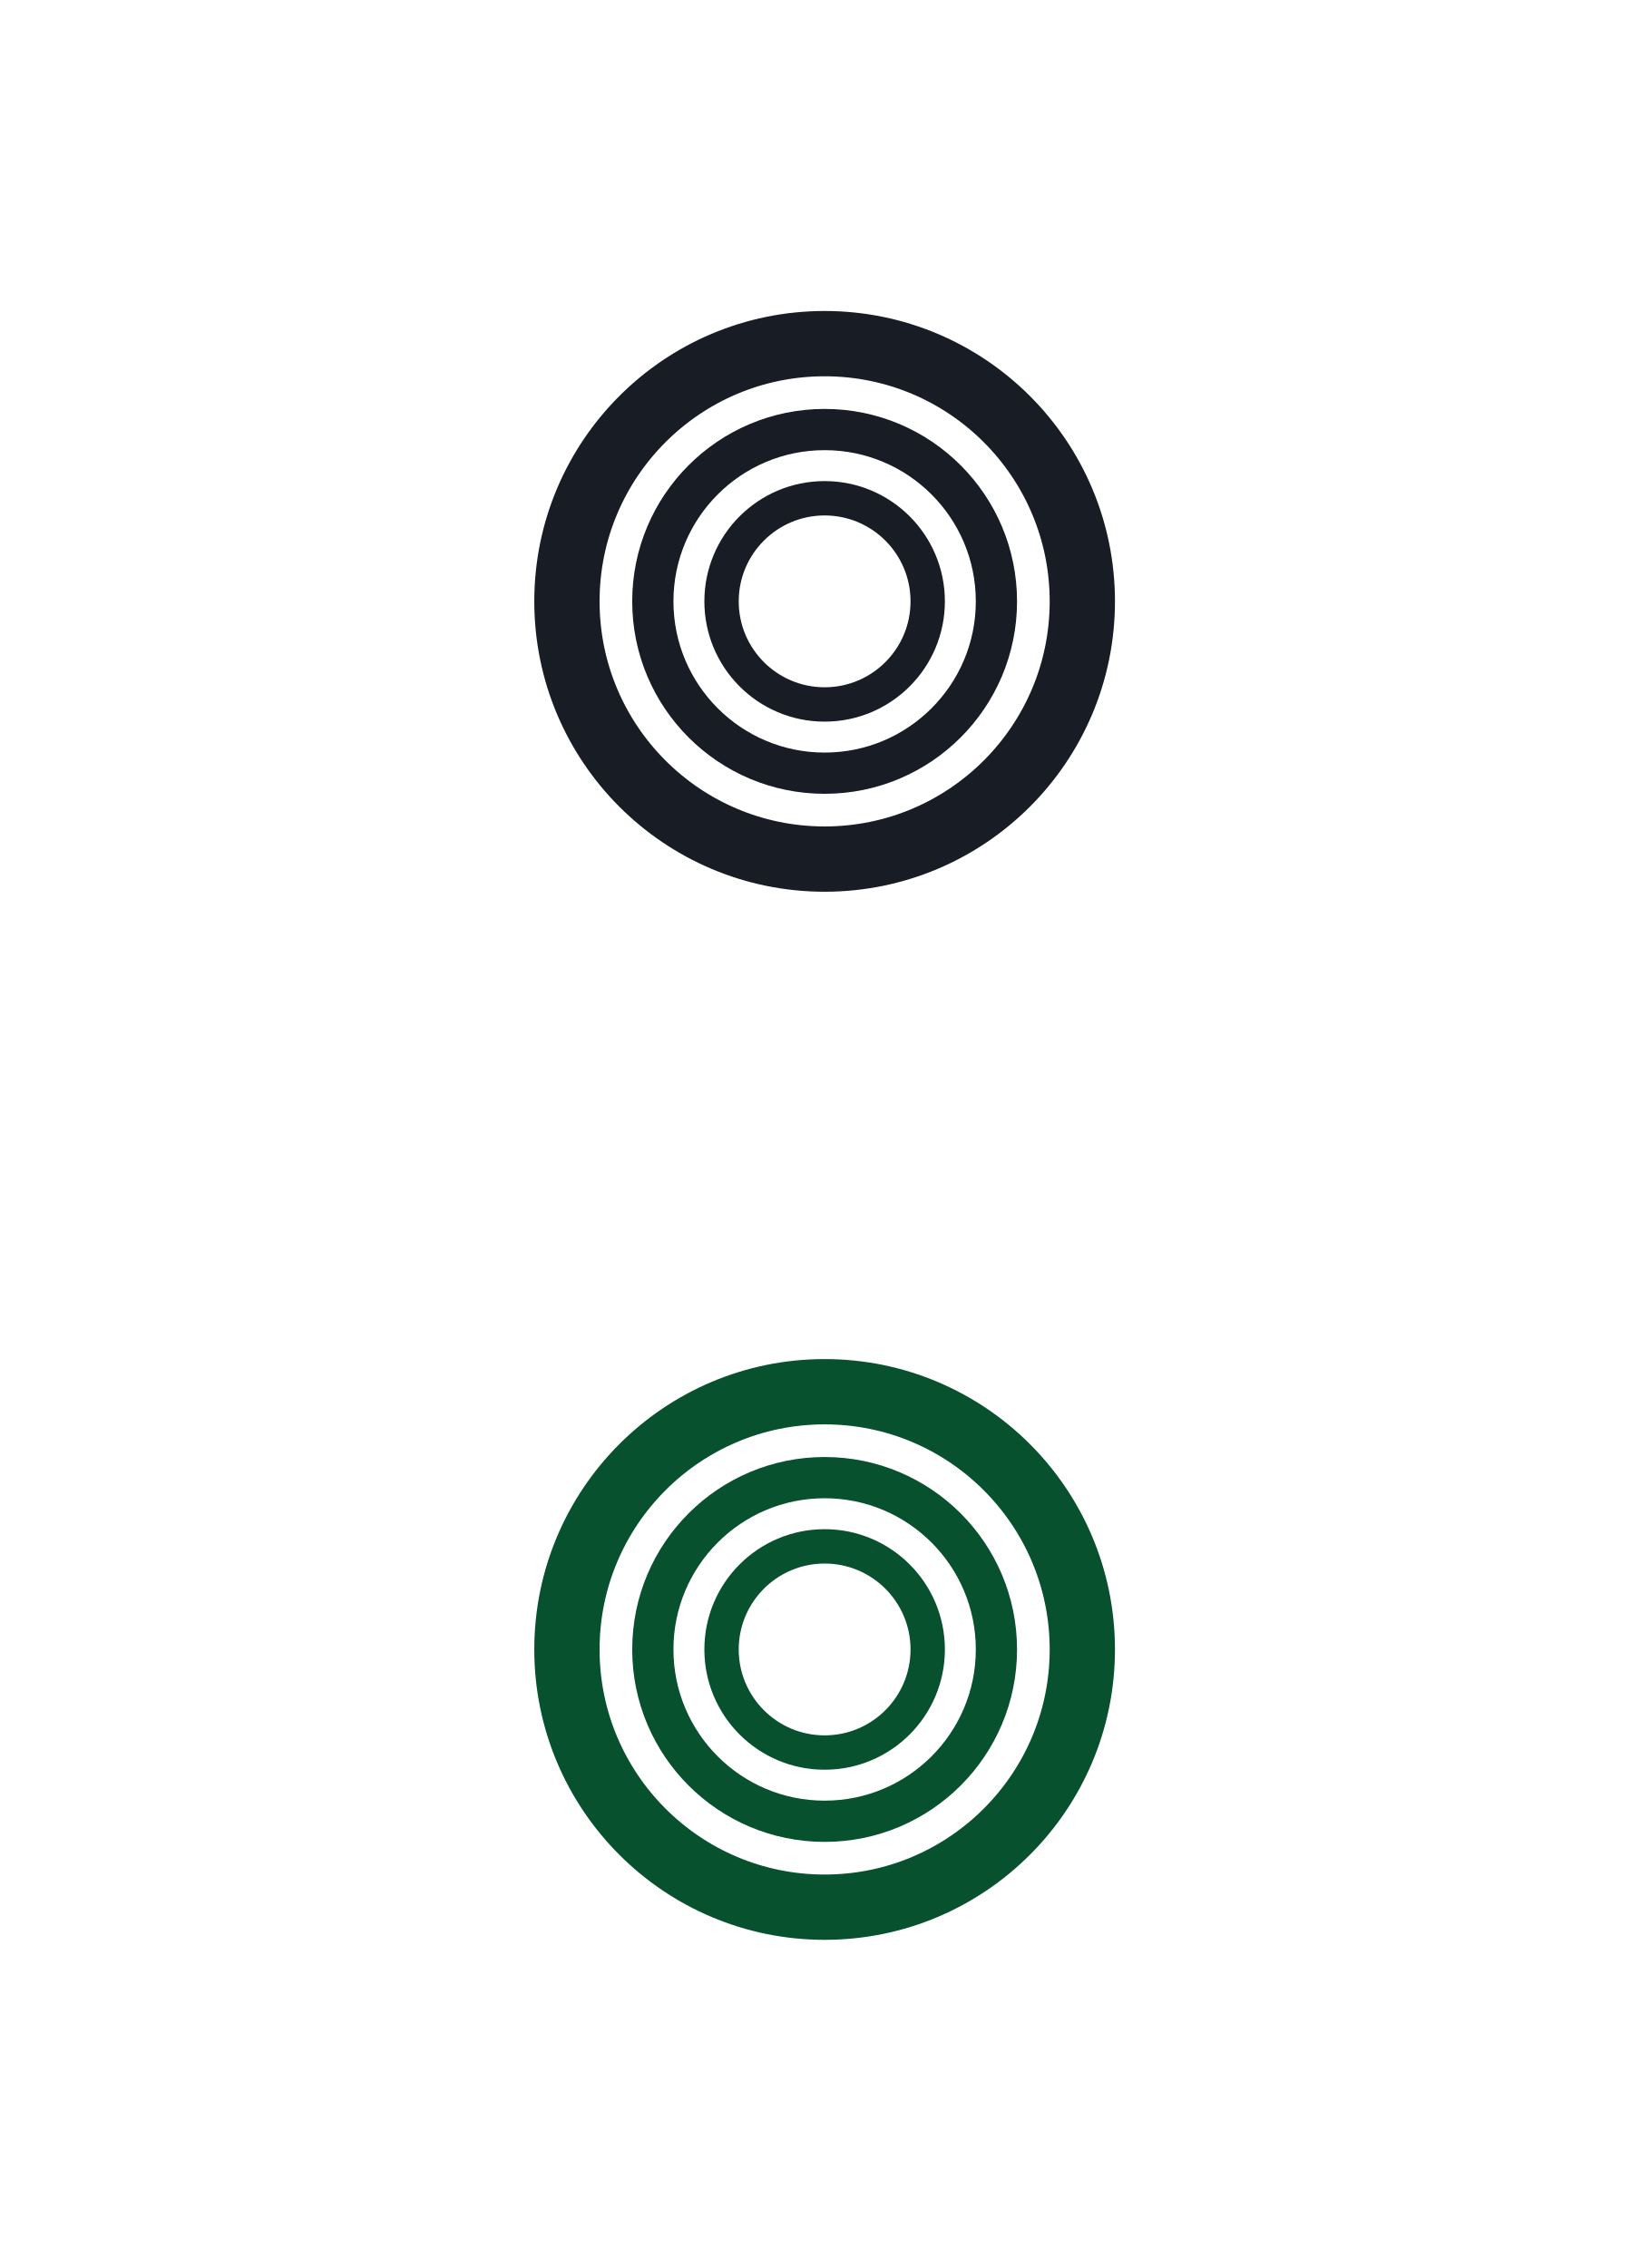
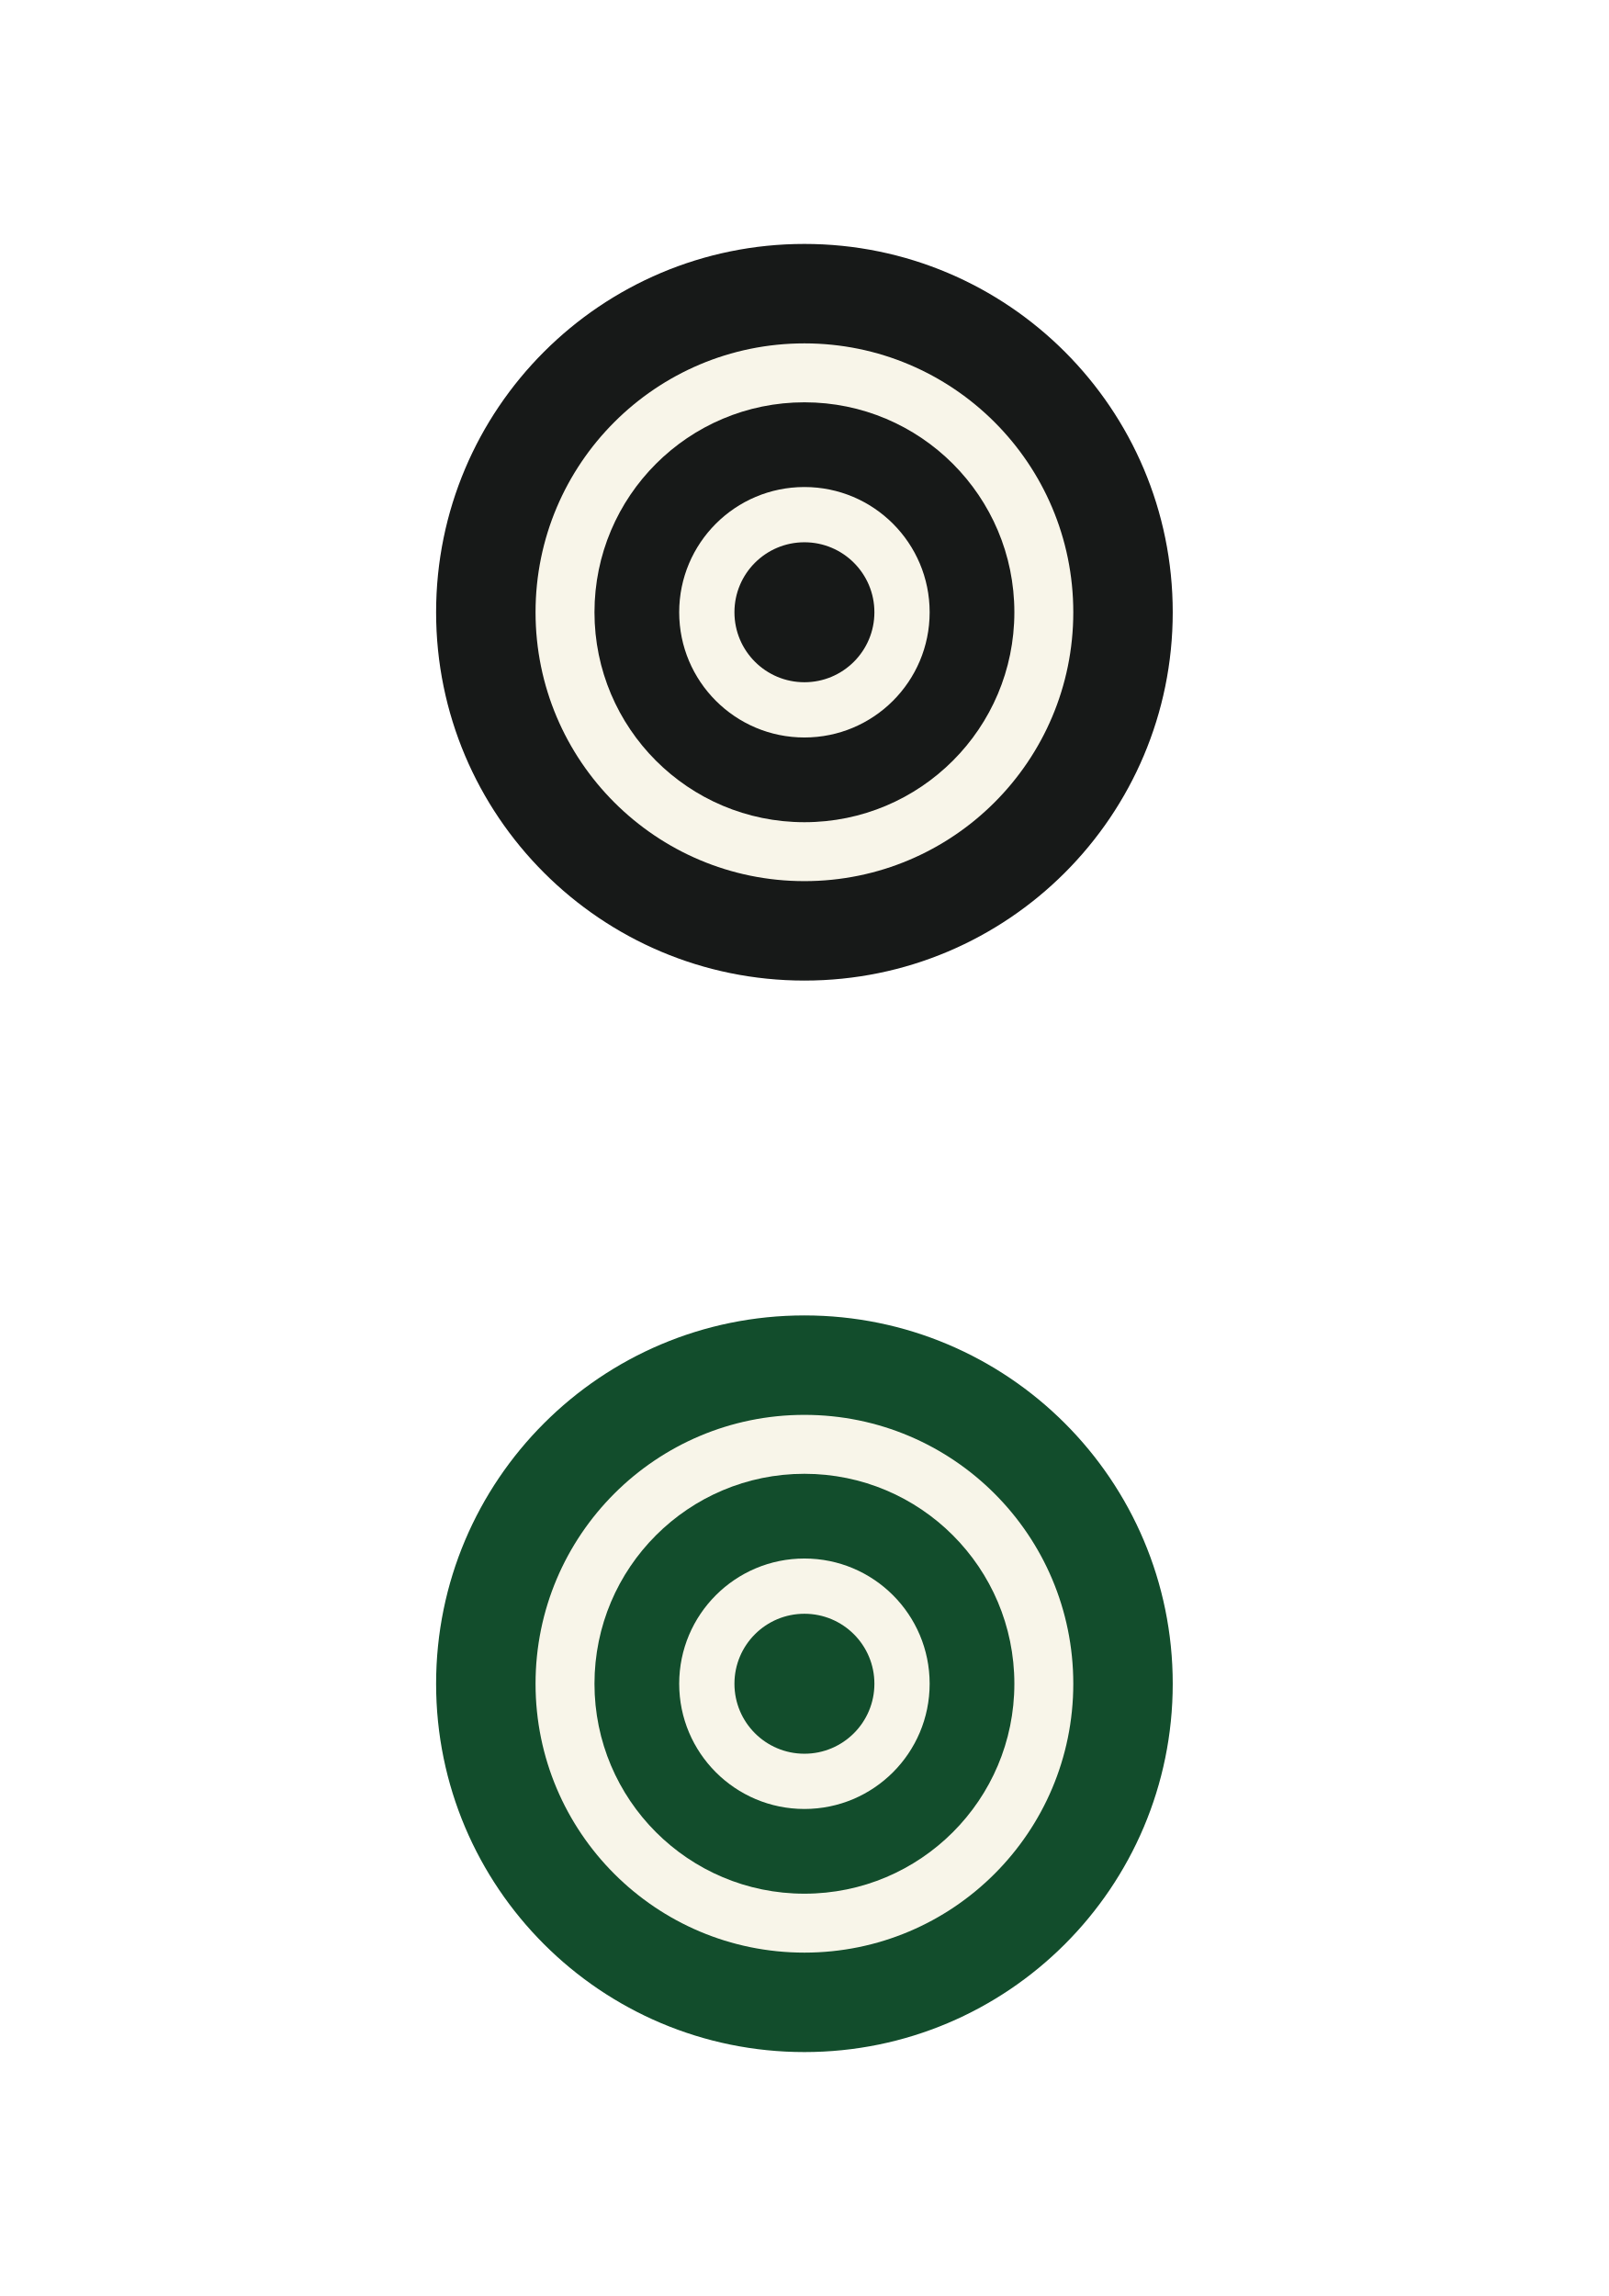
- <svg xmlns="http://www.w3.org/2000/svg" width="96" height="132" viewBox="0 0 96 132">
-   <g fill="none" stroke="#171c25">
-     <circle cx="48" cy="35" r="15" stroke-width="3.8" />
-     <circle cx="48" cy="35" r="10" stroke-width="2.4" />
-     <circle cx="48" cy="35" r="6" stroke-width="2" />
-   </g>
-   <g fill="none" stroke="#07512f">
-     <circle cx="48" cy="96" r="15" stroke-width="3.8" />
-     <circle cx="48" cy="96" r="10" stroke-width="2.4" />
-     <circle cx="48" cy="96" r="6" stroke-width="2" />
+ <svg xmlns="http://www.w3.org/2000/svg" width="768" height="1096" viewBox="0 0 96 137.14">
+   <g transform="translate(0 2.57)">
+     <g fill="#171918">
+       <circle cx="48" cy="34" r="22" />
+       <circle cx="48" cy="34" r="16.06" fill="#f8f5e9" />
+       <circle cx="48" cy="34" r="12.54" />
+       <circle cx="48" cy="34" r="7.48" fill="#f8f5e9" />
+       <circle cx="48" cy="34" r="4.18" />
+     </g>
+     <g fill="#124d2c">
+       <circle cx="48" cy="98" r="22" />
+       <circle cx="48" cy="98" r="16.06" fill="#f8f5e9" />
+       <circle cx="48" cy="98" r="12.54" />
+       <circle cx="48" cy="98" r="7.48" fill="#f8f5e9" />
+       <circle cx="48" cy="98" r="4.18" />
+     </g>
  </g>
</svg>
